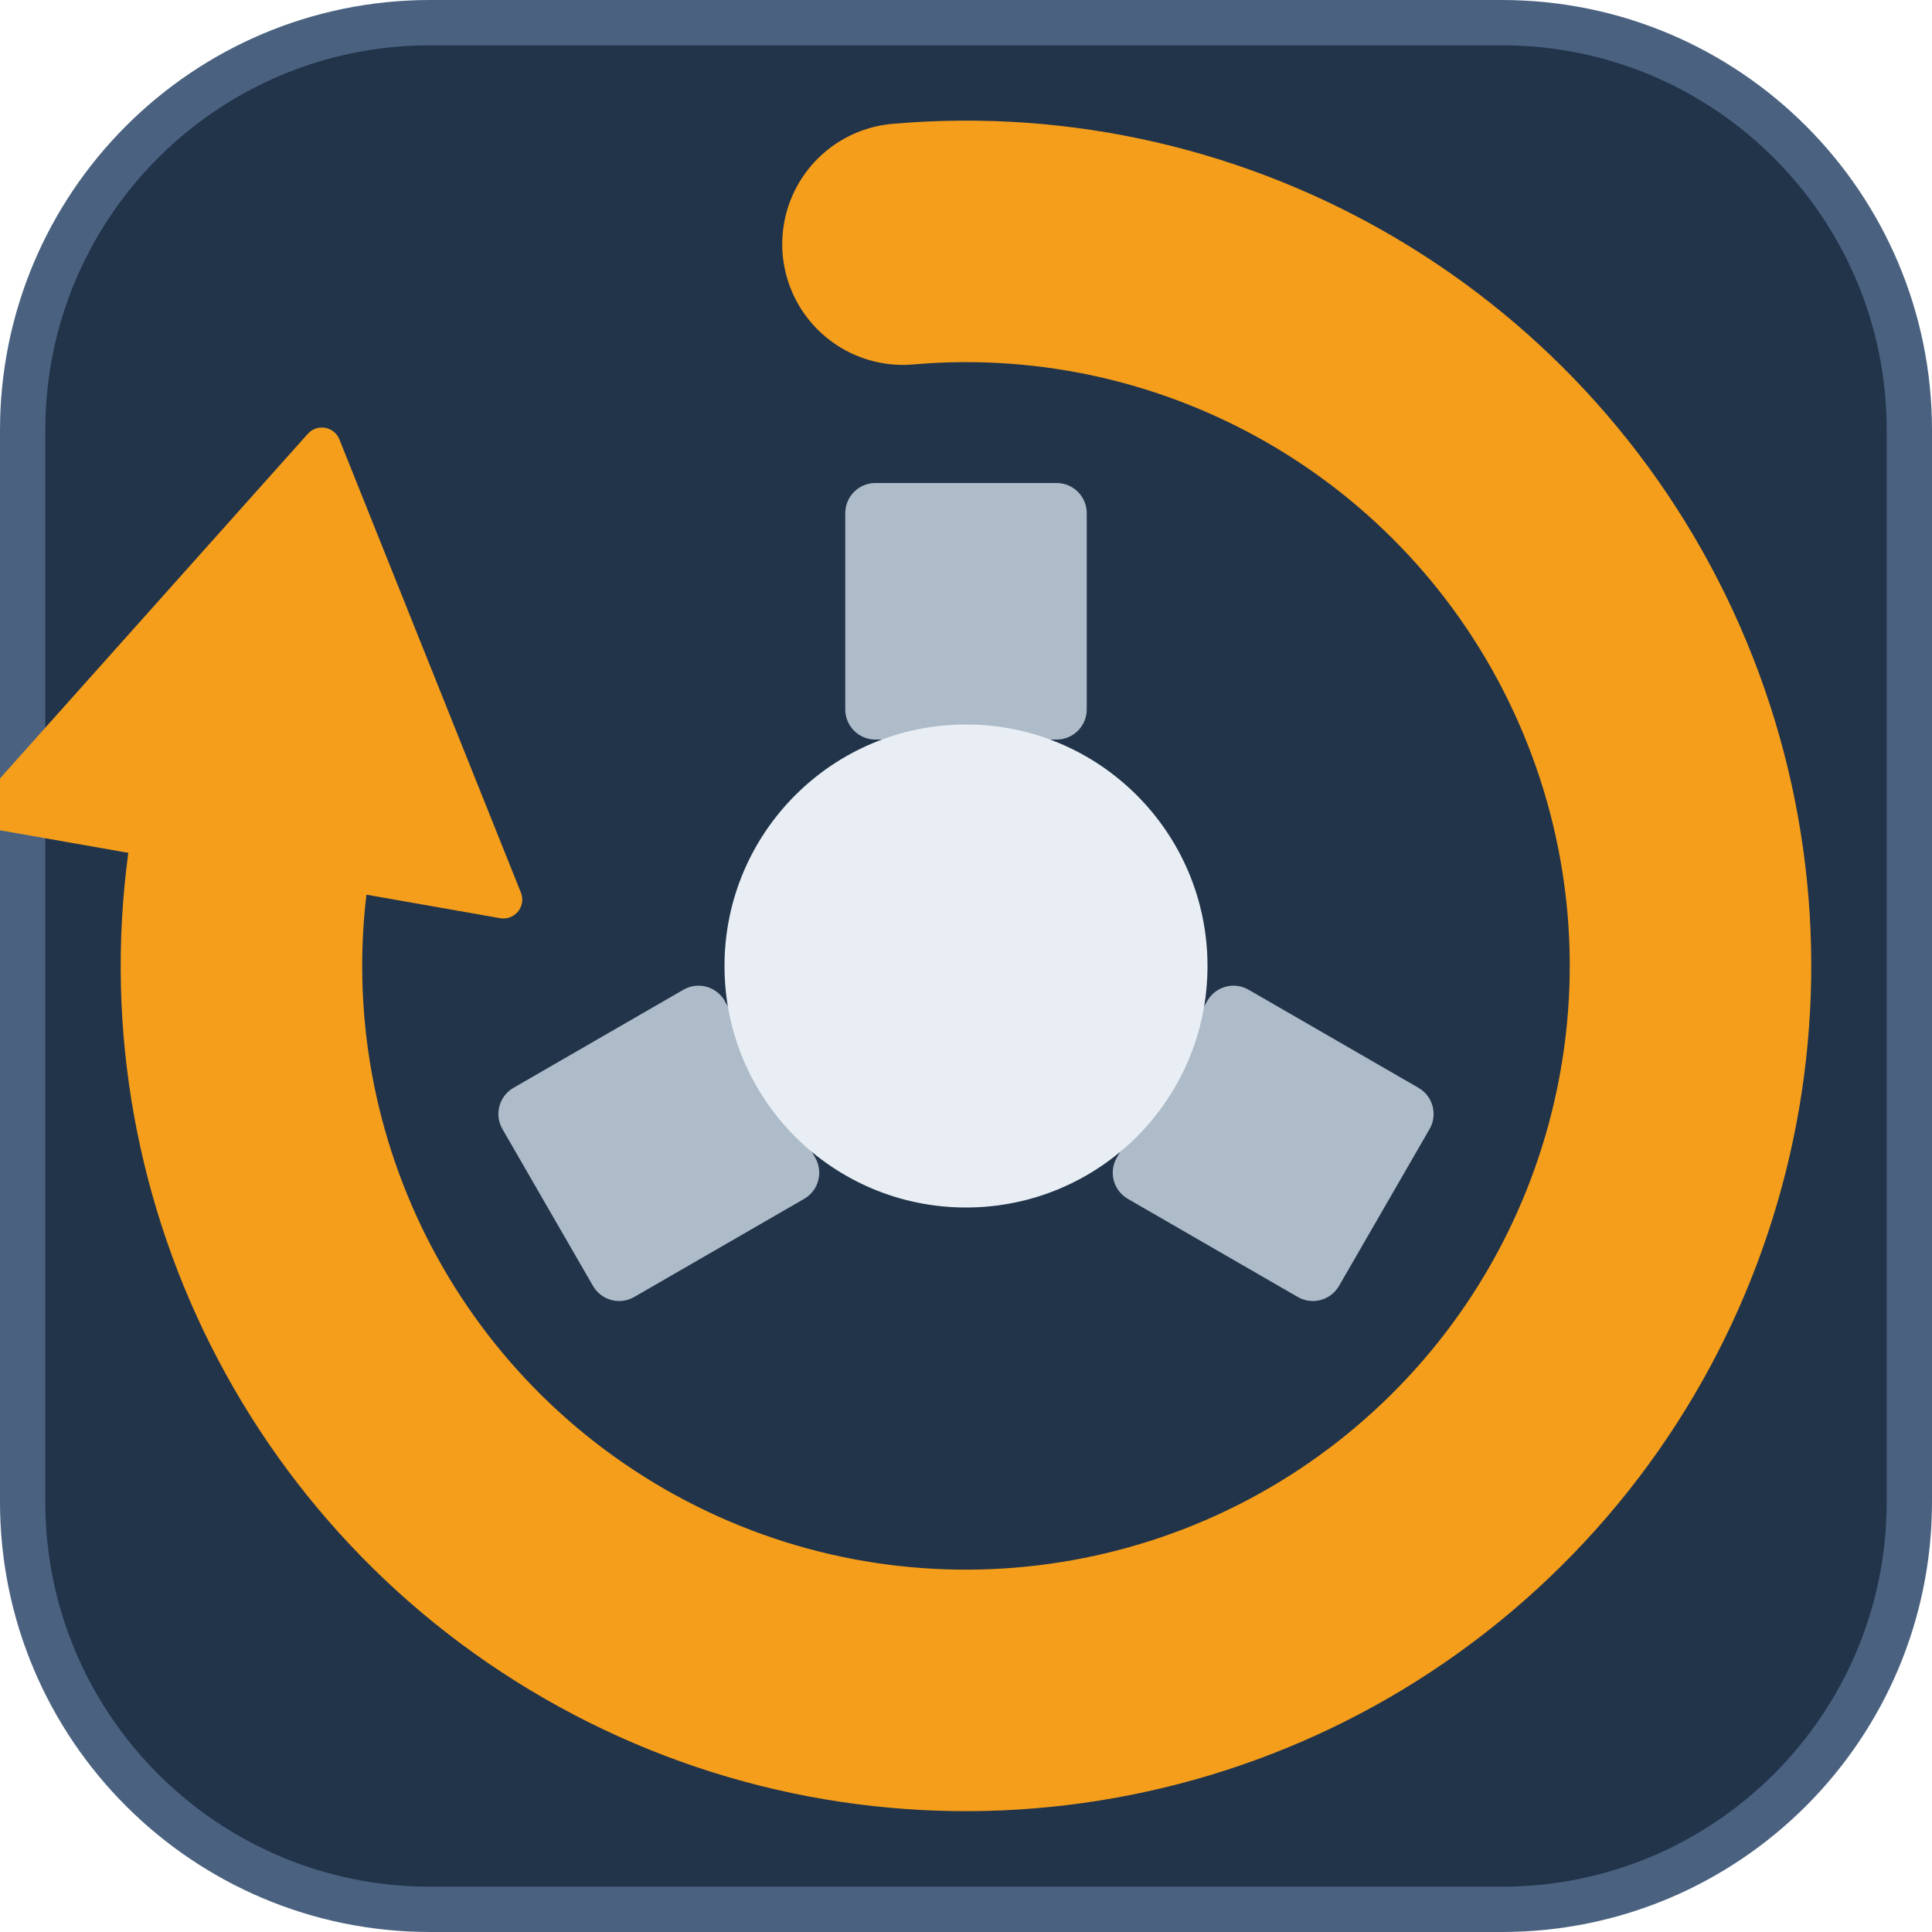
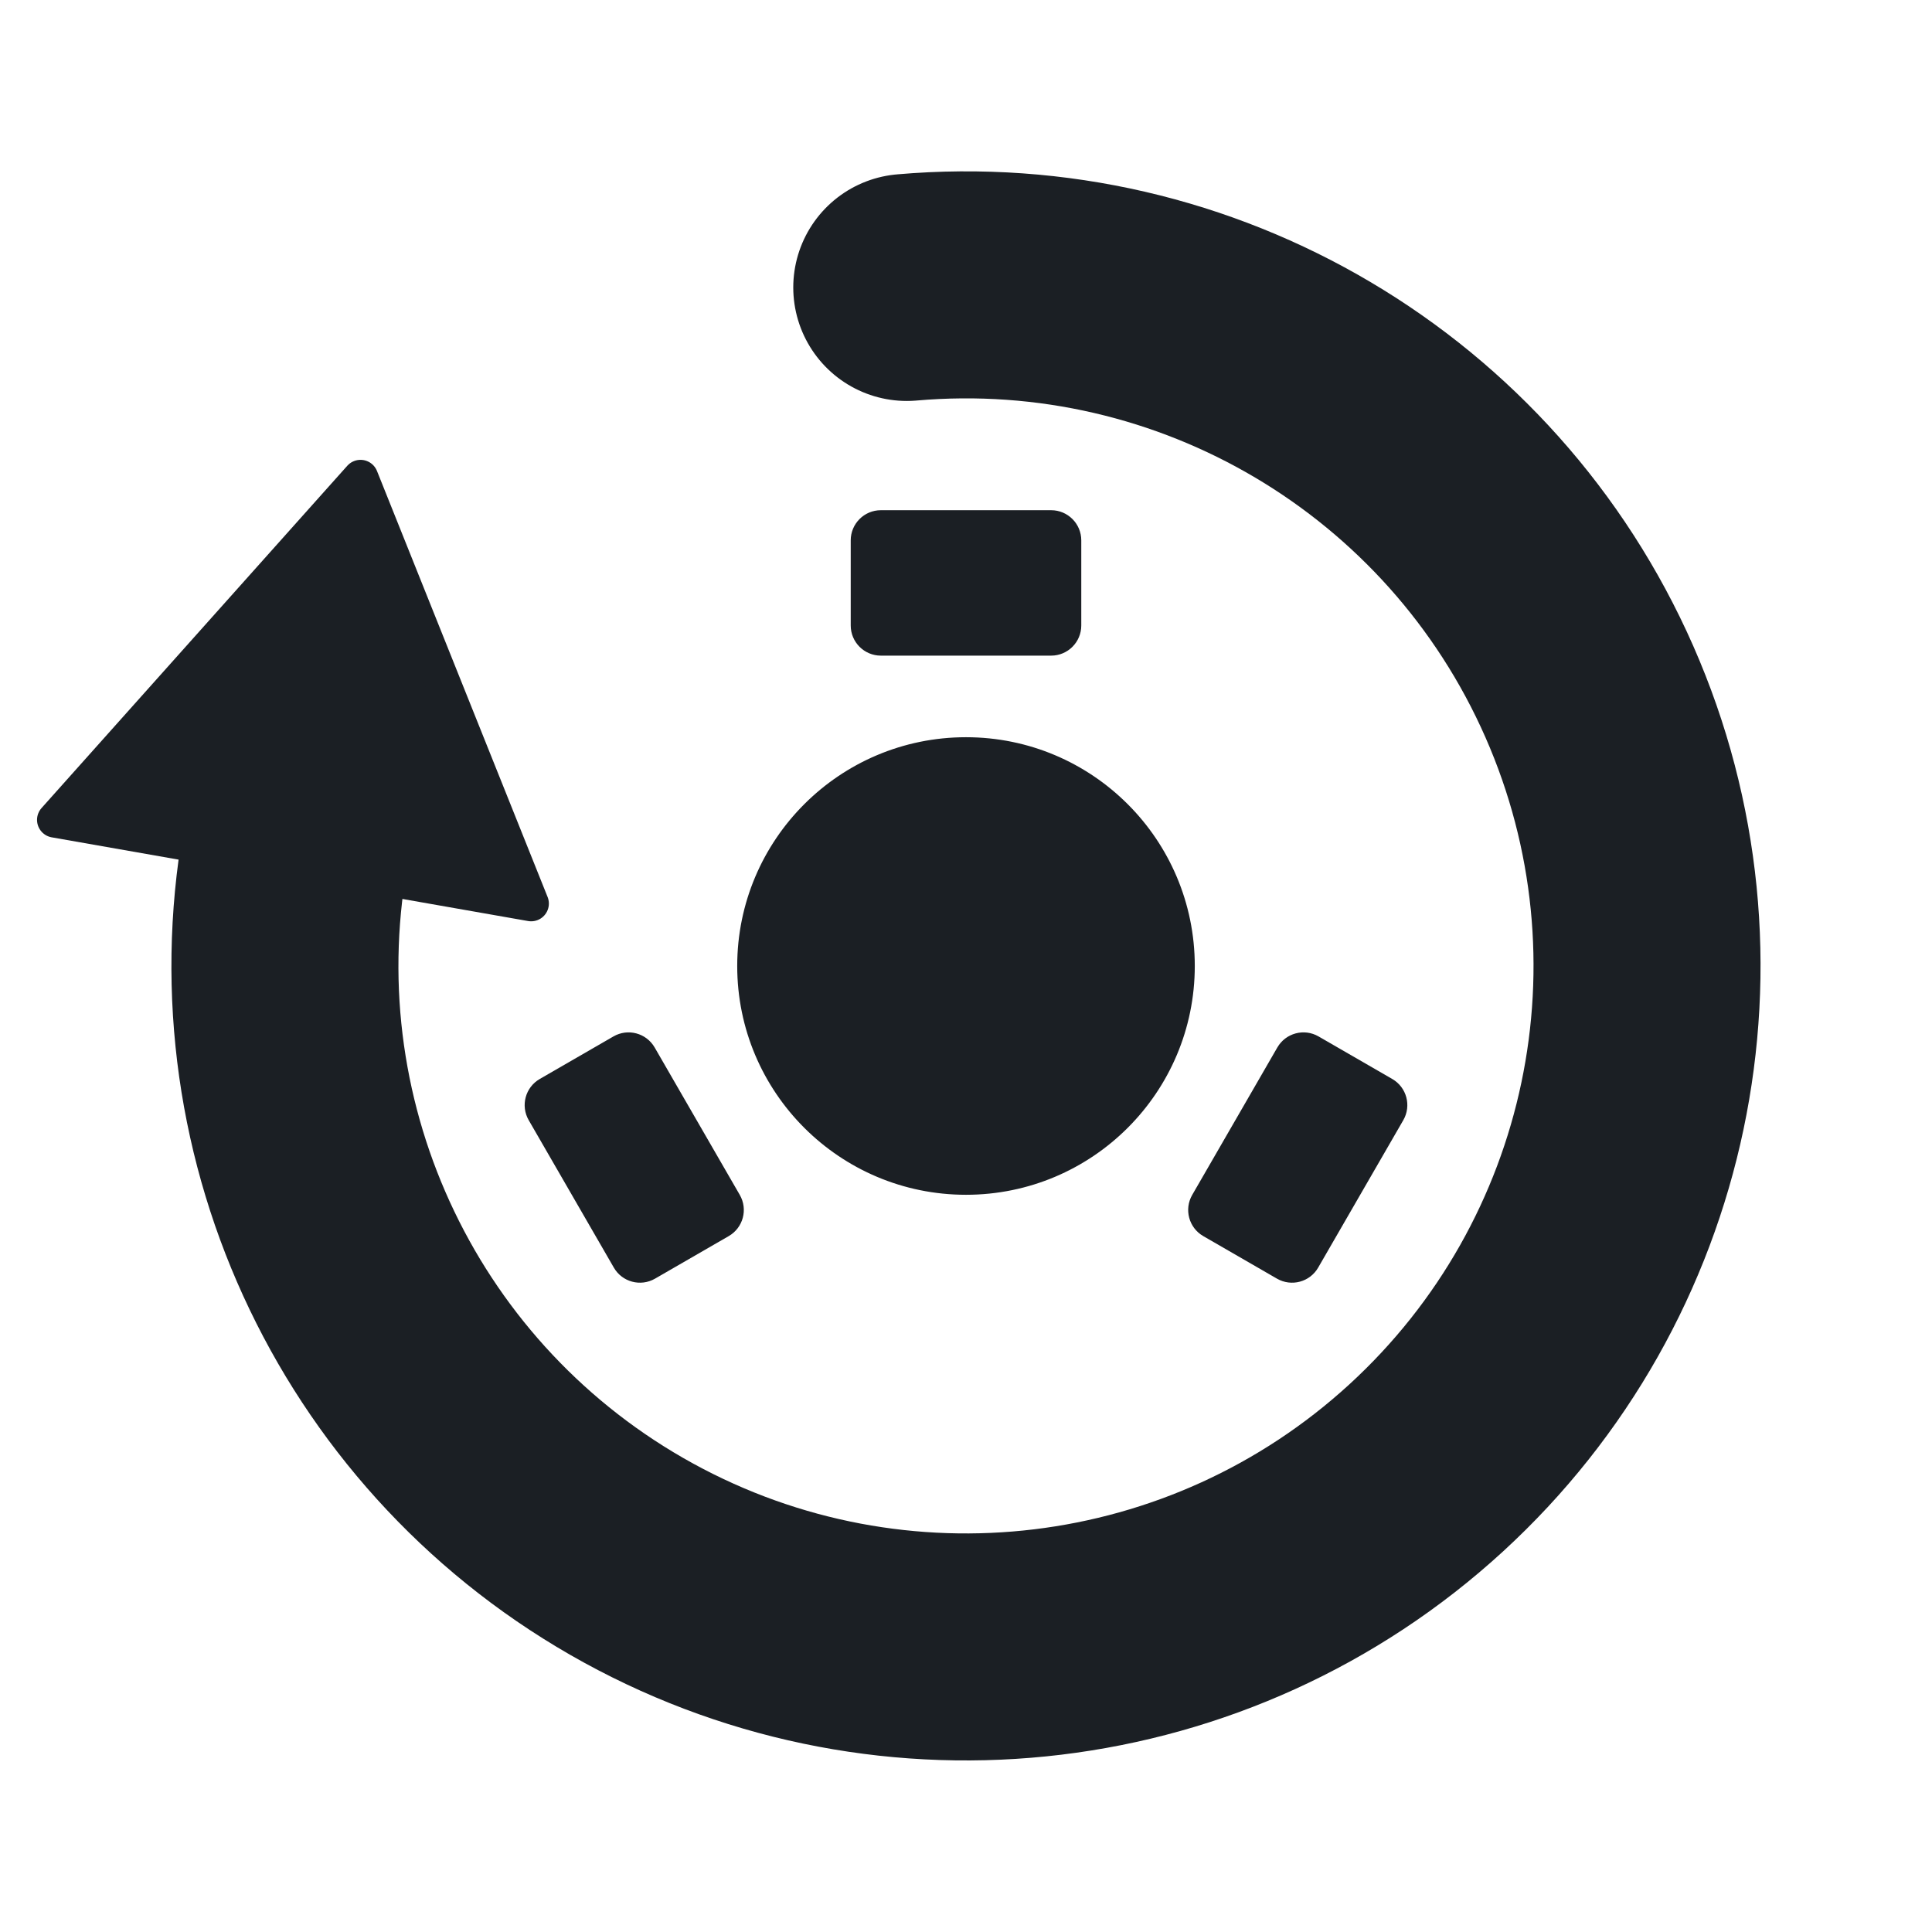
<svg xmlns="http://www.w3.org/2000/svg" viewBox="0 0 512 512">
-   <rect x="6" y="6" width="500" height="500" rx="108" fill="#22344A" stroke="#4A6280" stroke-width="12" />
-   <g transform="rotate(0 256 256)">
-     <rect x="224.0" y="128" width="64" height="68" rx="8" fill="#AEBBC9" />
+   <style>g{color:#1B1F24}@media (prefers-color-scheme: dark){g{color:#F2F4F7}}</style>
+   <g transform="translate(256 256) scale(0.94) translate(-256 -256)" fill="currentColor" stroke="currentColor">
+     <rect x="224" y="128" width="64" height="40" rx="8" />
+     <rect x="224" y="128" width="64" height="40" rx="8" transform="rotate(120 256 256)" />
+     <rect x="224" y="128" width="64" height="40" rx="8" transform="rotate(240 256 256)" />
+     <circle cx="256" cy="256" r="64" />
+     <path d="M239.3 64.7 A192 192 0 1 1 66.9 222.7" fill="none" stroke-width="64" stroke-linecap="round" />
+     <polygon points="85.3,118.3 -0.9,214.8 133.4,238.4" stroke-width="10" stroke-linejoin="round" />
  </g>
-   <g transform="rotate(120 256 256)">
-     <rect x="224.0" y="128" width="64" height="68" rx="8" fill="#AEBBC9" />
-   </g>
-   <g transform="rotate(240 256 256)">
-     <rect x="224.0" y="128" width="64" height="68" rx="8" fill="#AEBBC9" />
-   </g>
-   <circle cx="256" cy="256" r="64" fill="#E8EEF4" />
-   <path d="M239.3 64.7 A192.0 192.0 0 1 1 66.9 222.7" fill="none" stroke="#F59E1B" stroke-width="64" stroke-linecap="round" />
-   <polygon points="85.3,118.3 -0.9,214.8 133.4,238.4" fill="#F59E1B" stroke="#F59E1B" stroke-width="10" stroke-linejoin="round" />
</svg>
